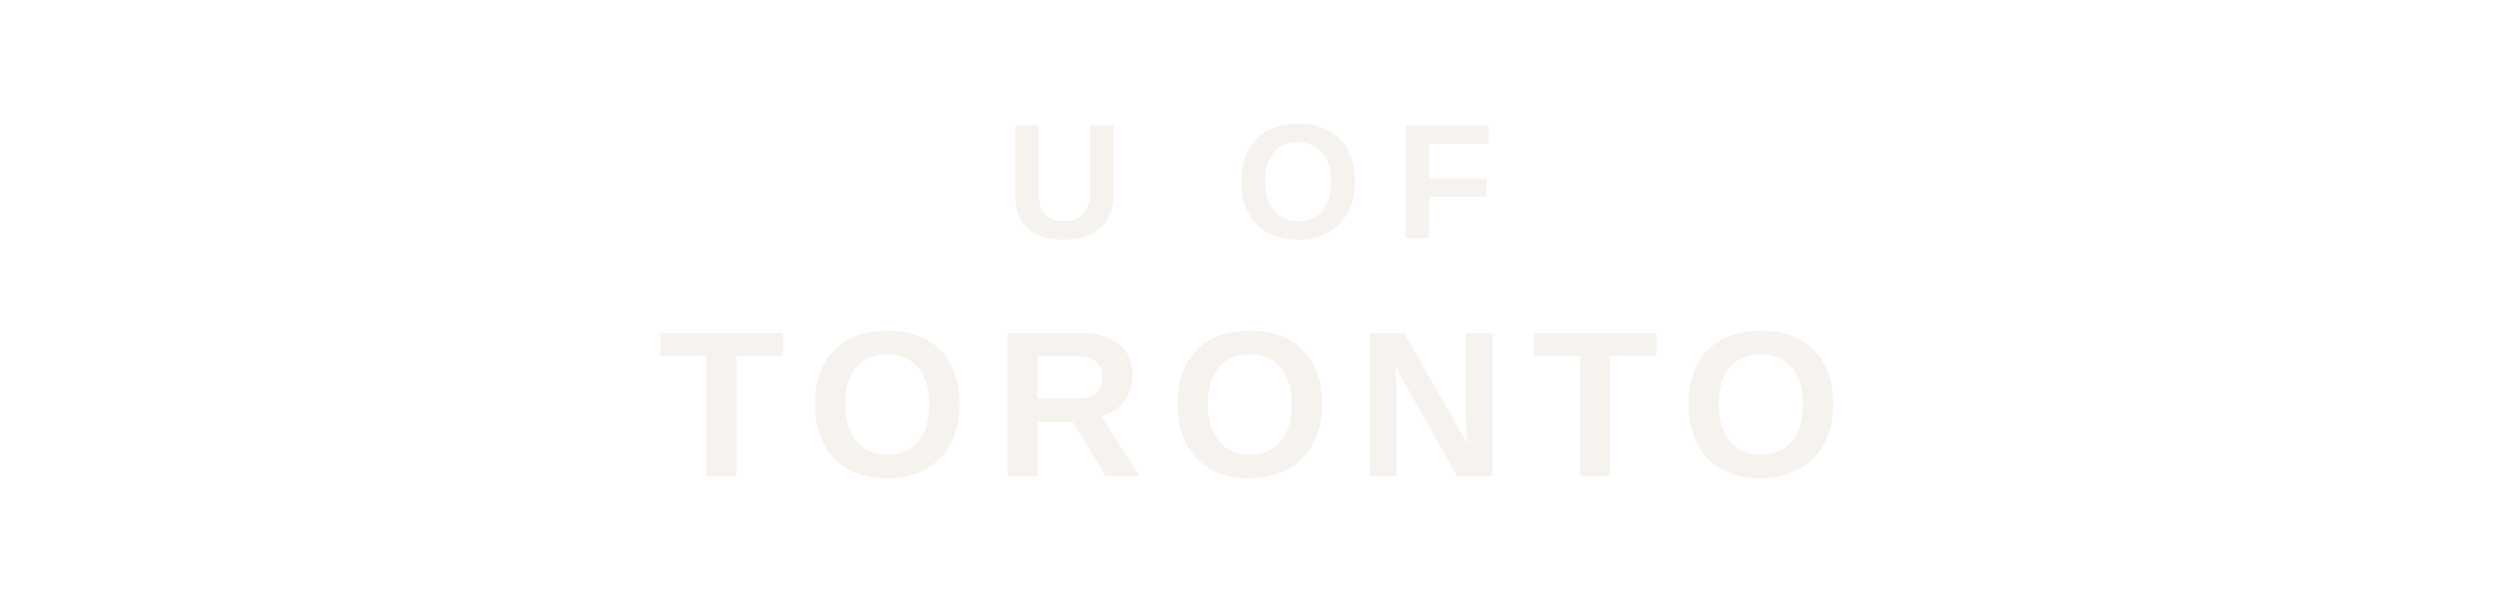
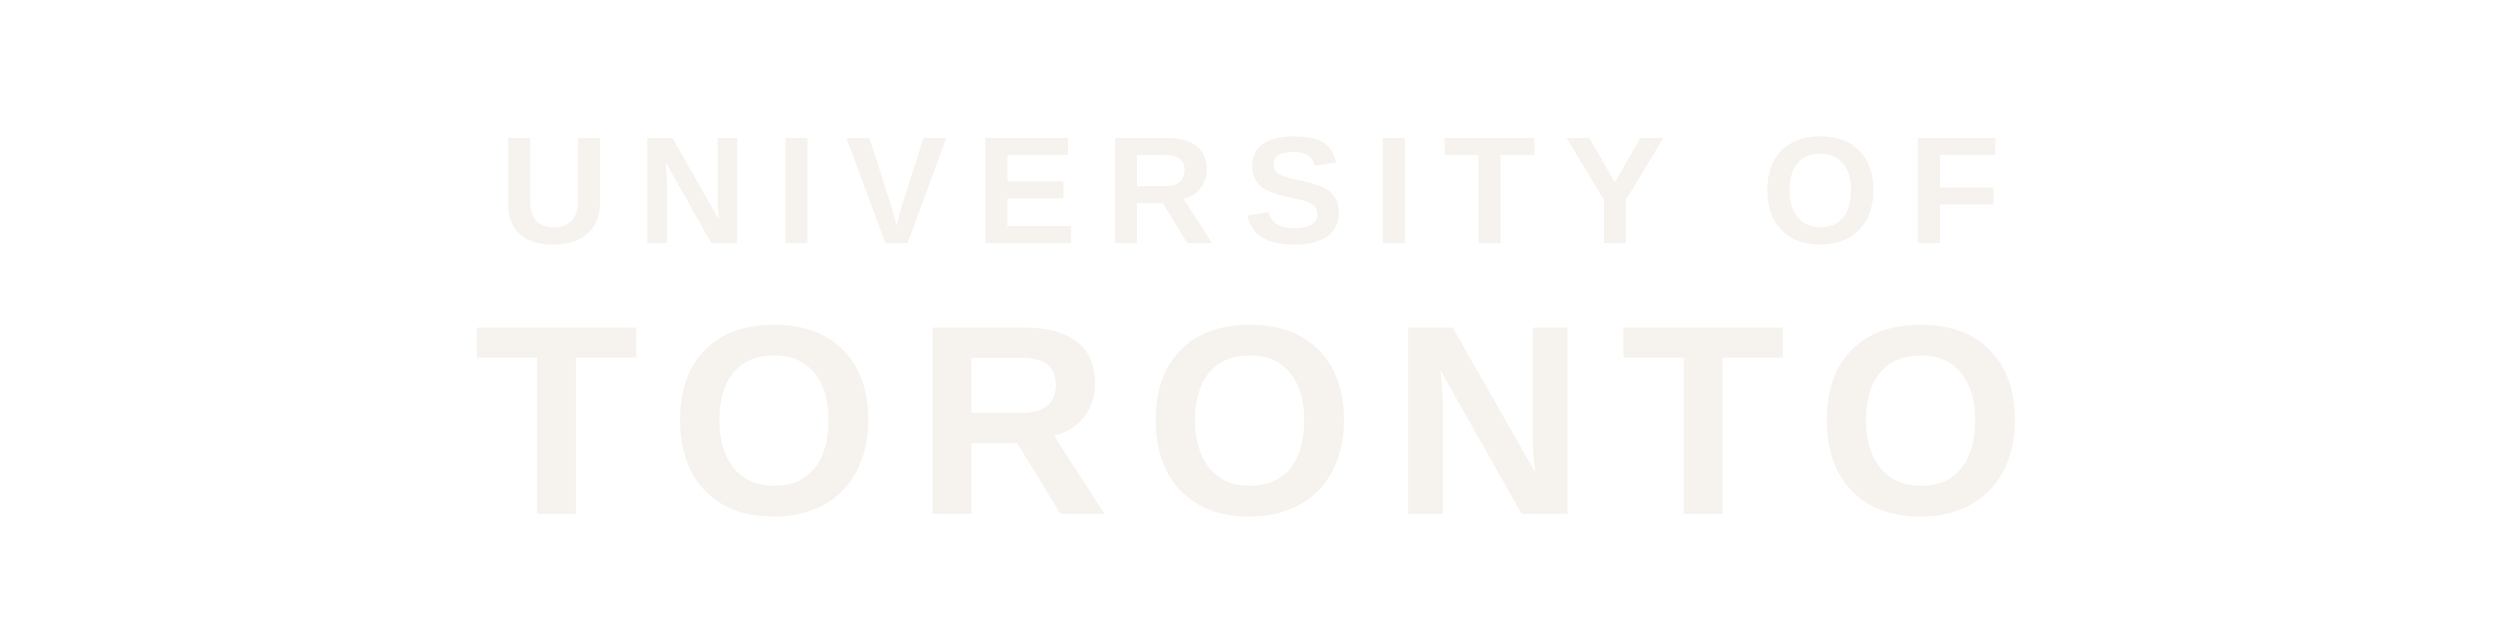
- <svg xmlns="http://www.w3.org/2000/svg" viewBox="0 0 168 40" fill="none" role="img" aria-label="University of Toronto">
-   <text x="84" y="16" fill="#f6f3ee" font-family="Arial, Helvetica, sans-serif" font-size="11" font-weight="700" letter-spacing="0.2em" text-anchor="middle">U OF</text>
-   <text x="84" y="32" fill="#f6f3ee" font-family="Arial, Helvetica, sans-serif" font-size="14" font-weight="700" letter-spacing="0.12em" text-anchor="middle">TORONTO</text>
+ <svg xmlns="http://www.w3.org/2000/svg" viewBox="0 0 720 180" fill="none" role="img" aria-label="University of Toronto">
+   <text x="360" y="70" fill="#f6f3ee" font-family="Arial, Helvetica, sans-serif" font-size="44" font-weight="700" letter-spacing="8" text-anchor="middle">UNIVERSITY OF</text>
+   <text x="360" y="148" fill="#f6f3ee" font-family="Arial, Helvetica, sans-serif" font-size="78" font-weight="700" letter-spacing="10" text-anchor="middle">TORONTO</text>
</svg>
